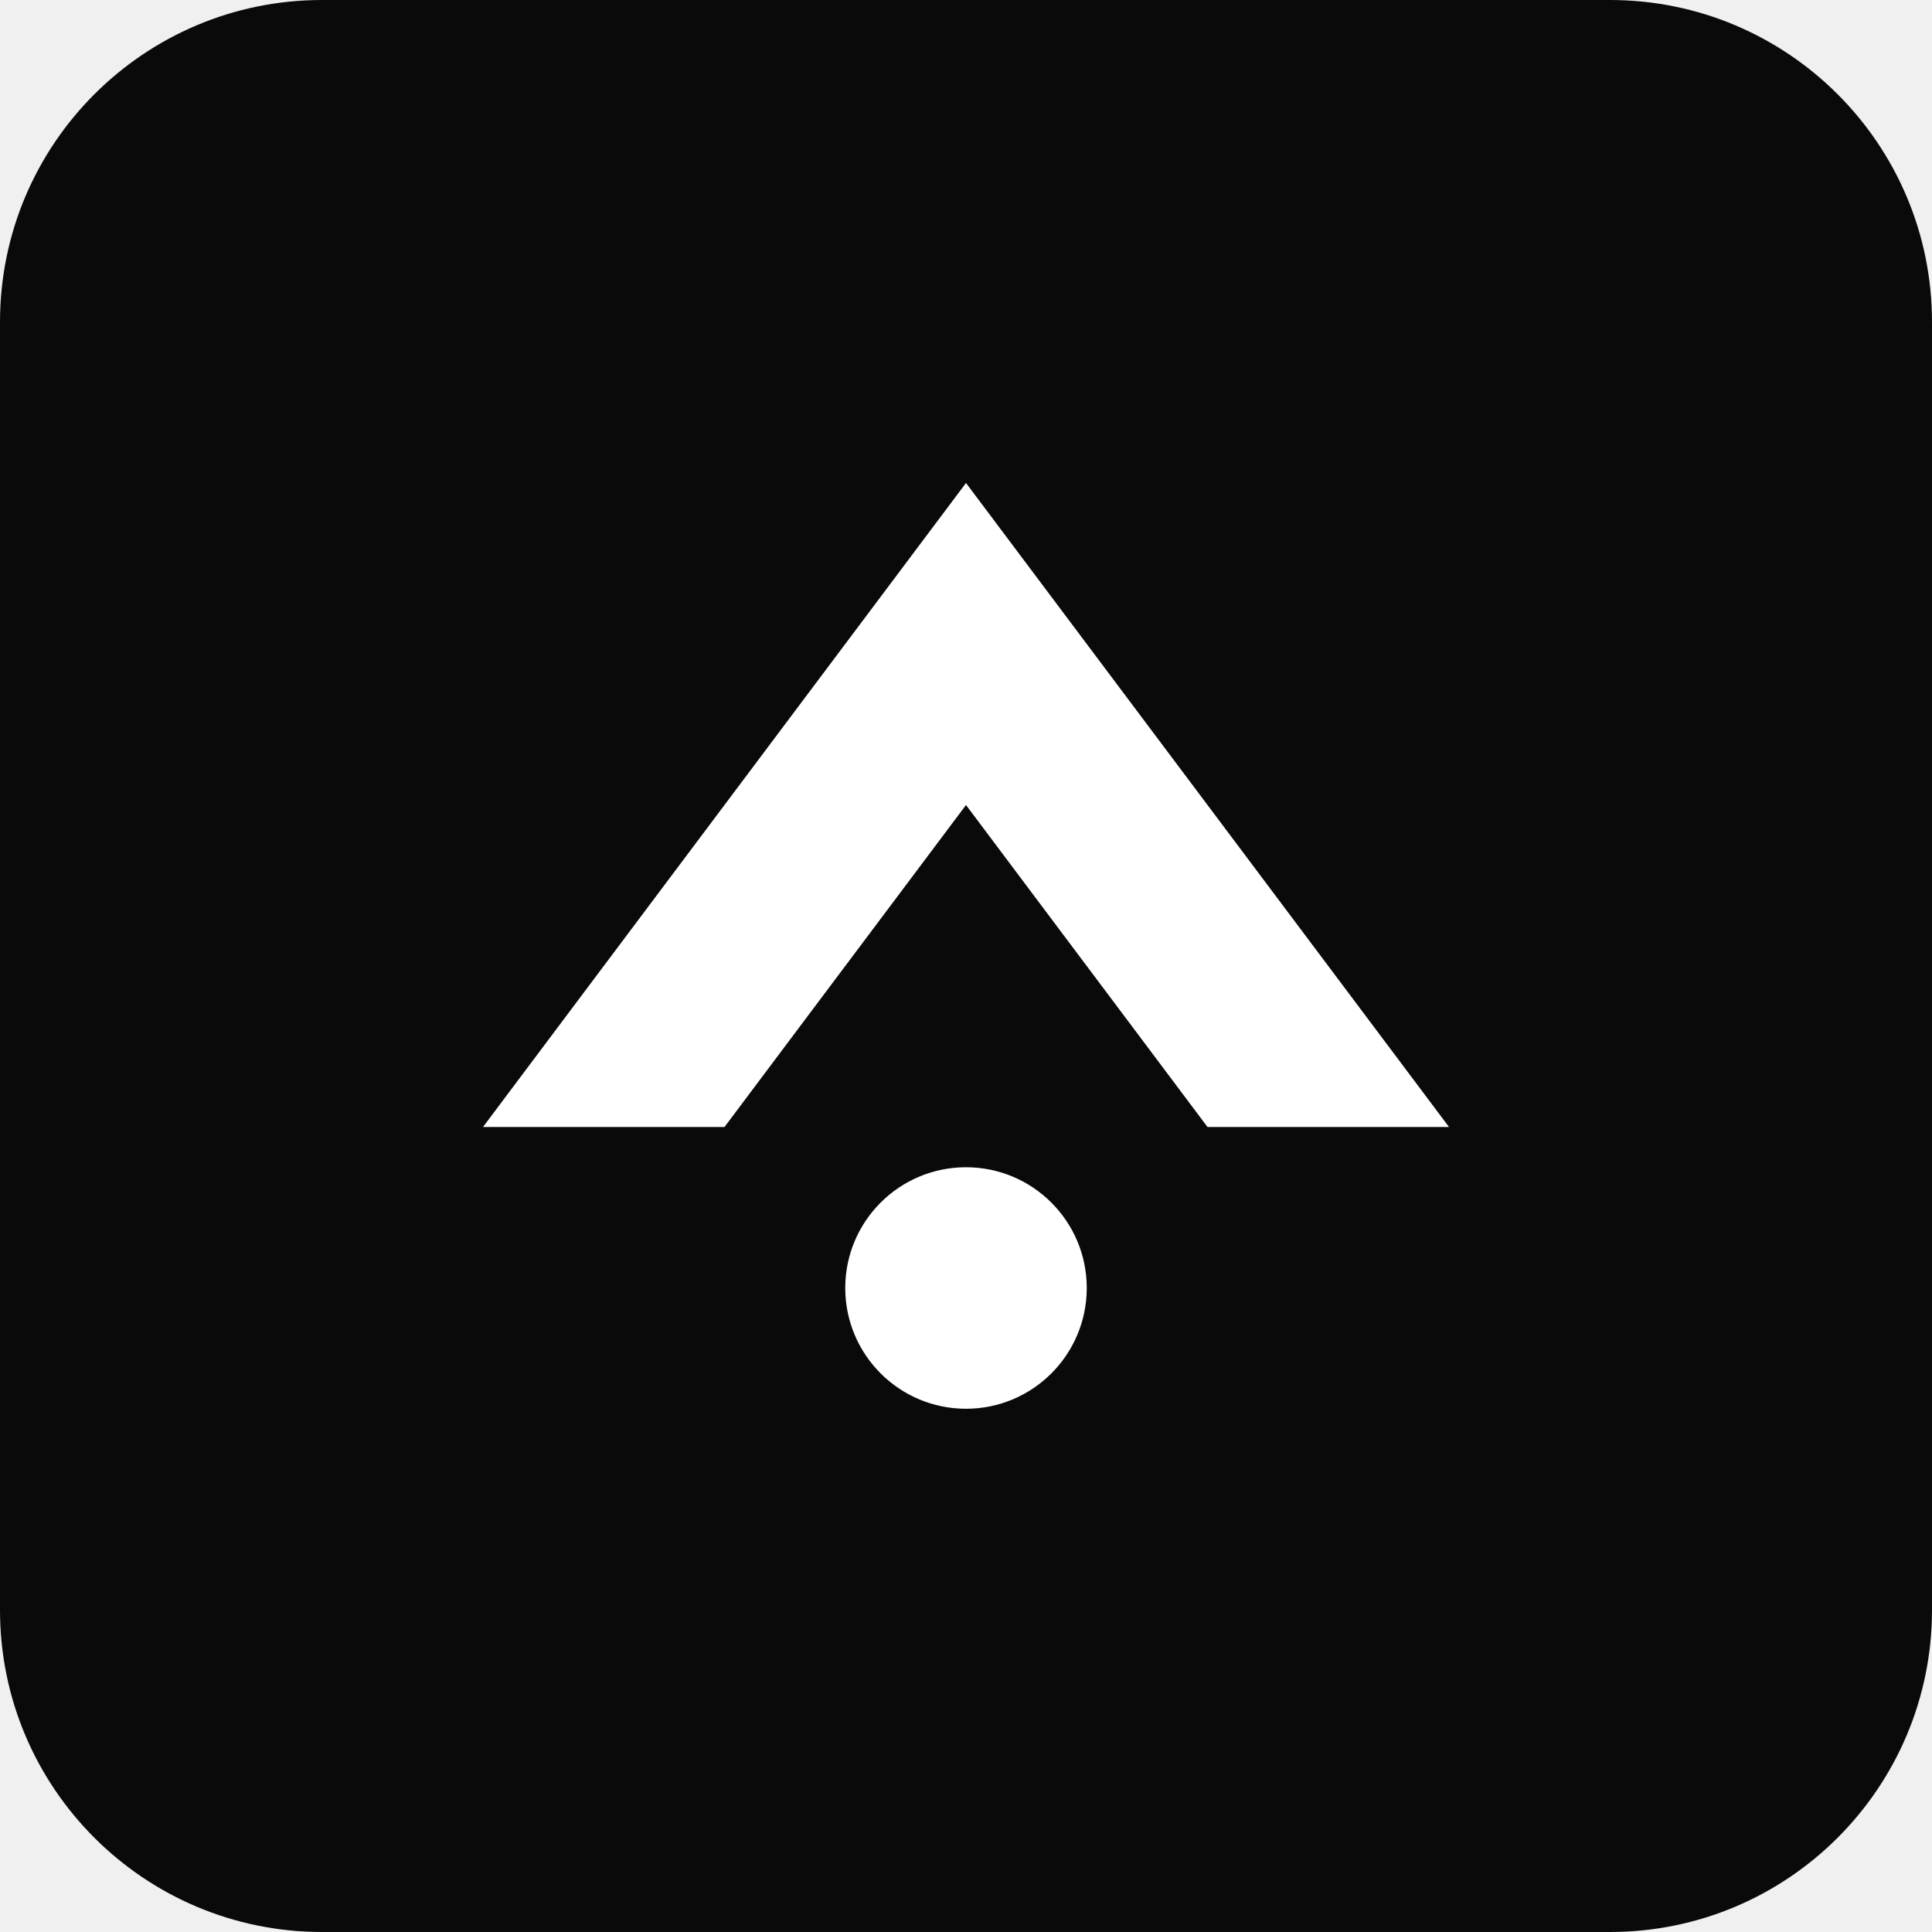
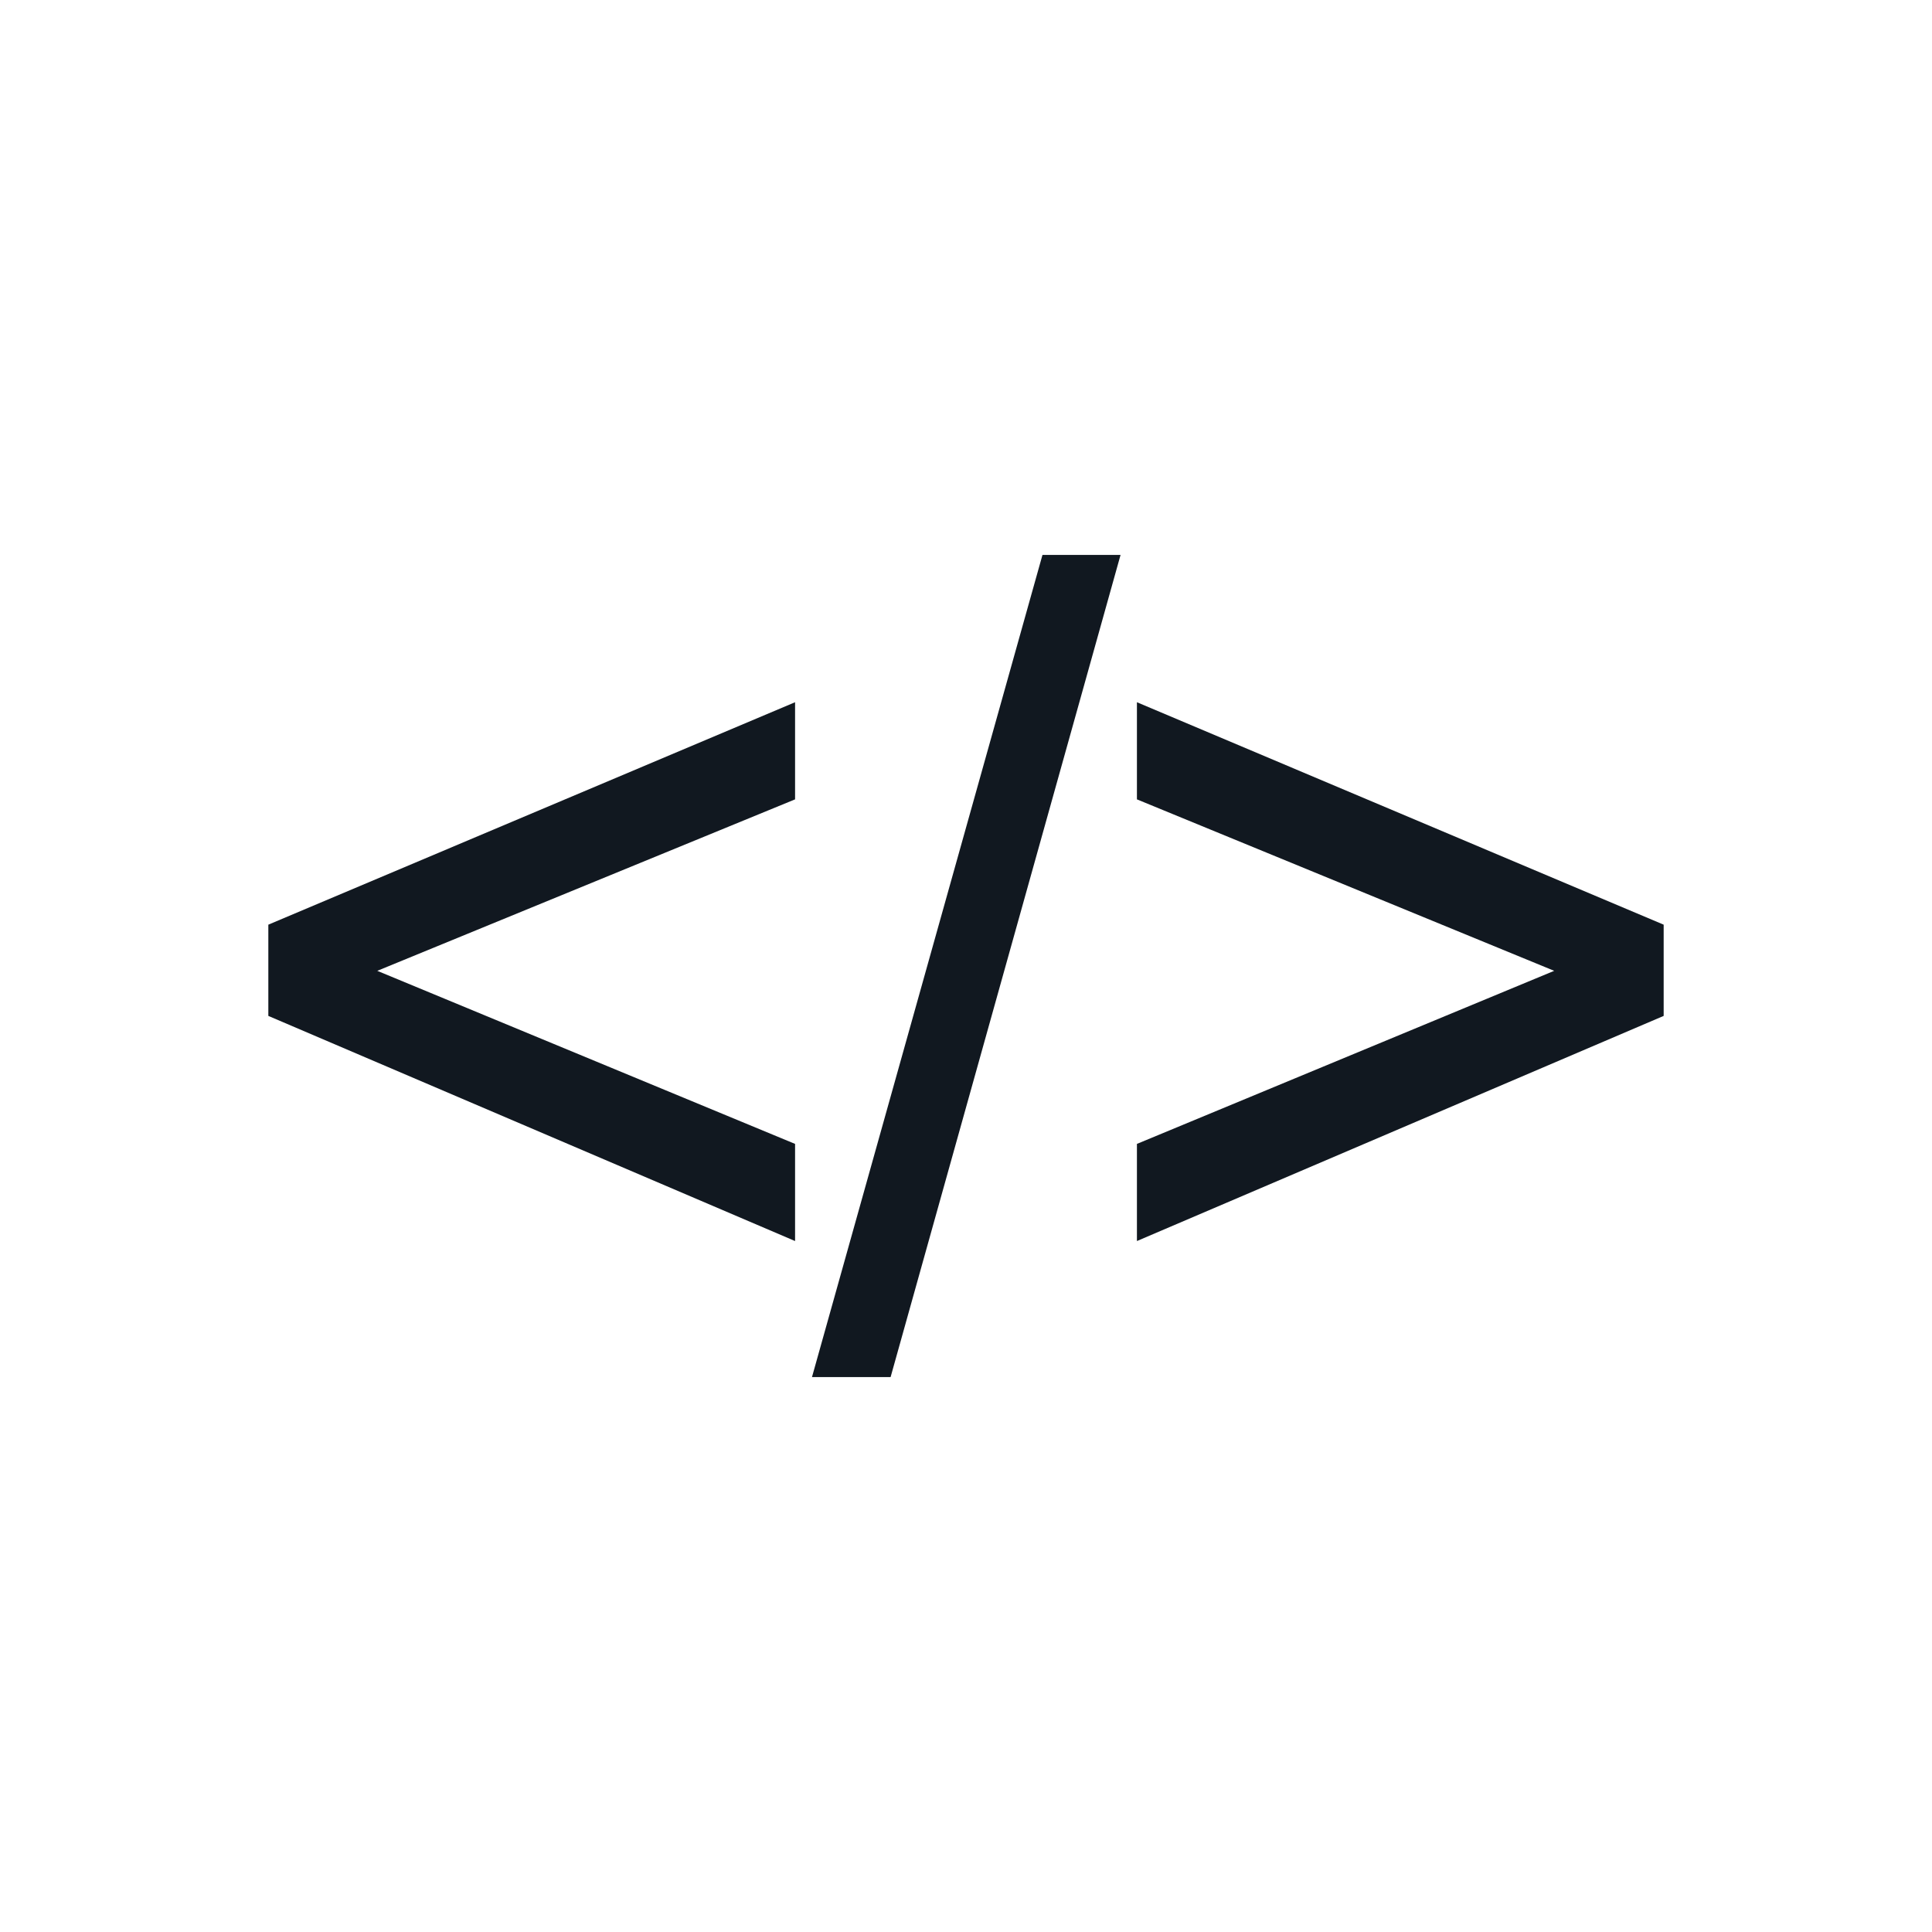
- <svg xmlns="http://www.w3.org/2000/svg" viewBox="0 0 48 48">
-   <rect width="48" height="48" rx="8" fill="#0a0a0a" />
-   <path d="M12 28 L24 12 L36 28 L30 28 L24 20 L18 28 Z" fill="#fff" />
-   <circle cx="24" cy="32" r="3" fill="#fff" />
+ <svg xmlns="http://www.w3.org/2000/svg" viewBox="18 18 72 72">
+   <rect x="0" y="0" width="108" height="108" fill="#FFFFFF" />
+   <path d="M47.63 64.25L28.00 55.86L28.00 52.46L47.63 44.17L47.63 47.79L32.06 54.18L47.63 60.63L47.63 64.25ZM51.19 69.32L48.26 69.32L56.85 38.68L59.76 38.68L51.19 69.32ZM80 52.46L80 55.86L60.37 64.25L60.37 60.63L75.92 54.18L60.37 47.79L60.37 44.17L80 52.46Z" fill="#111820" />
</svg>
